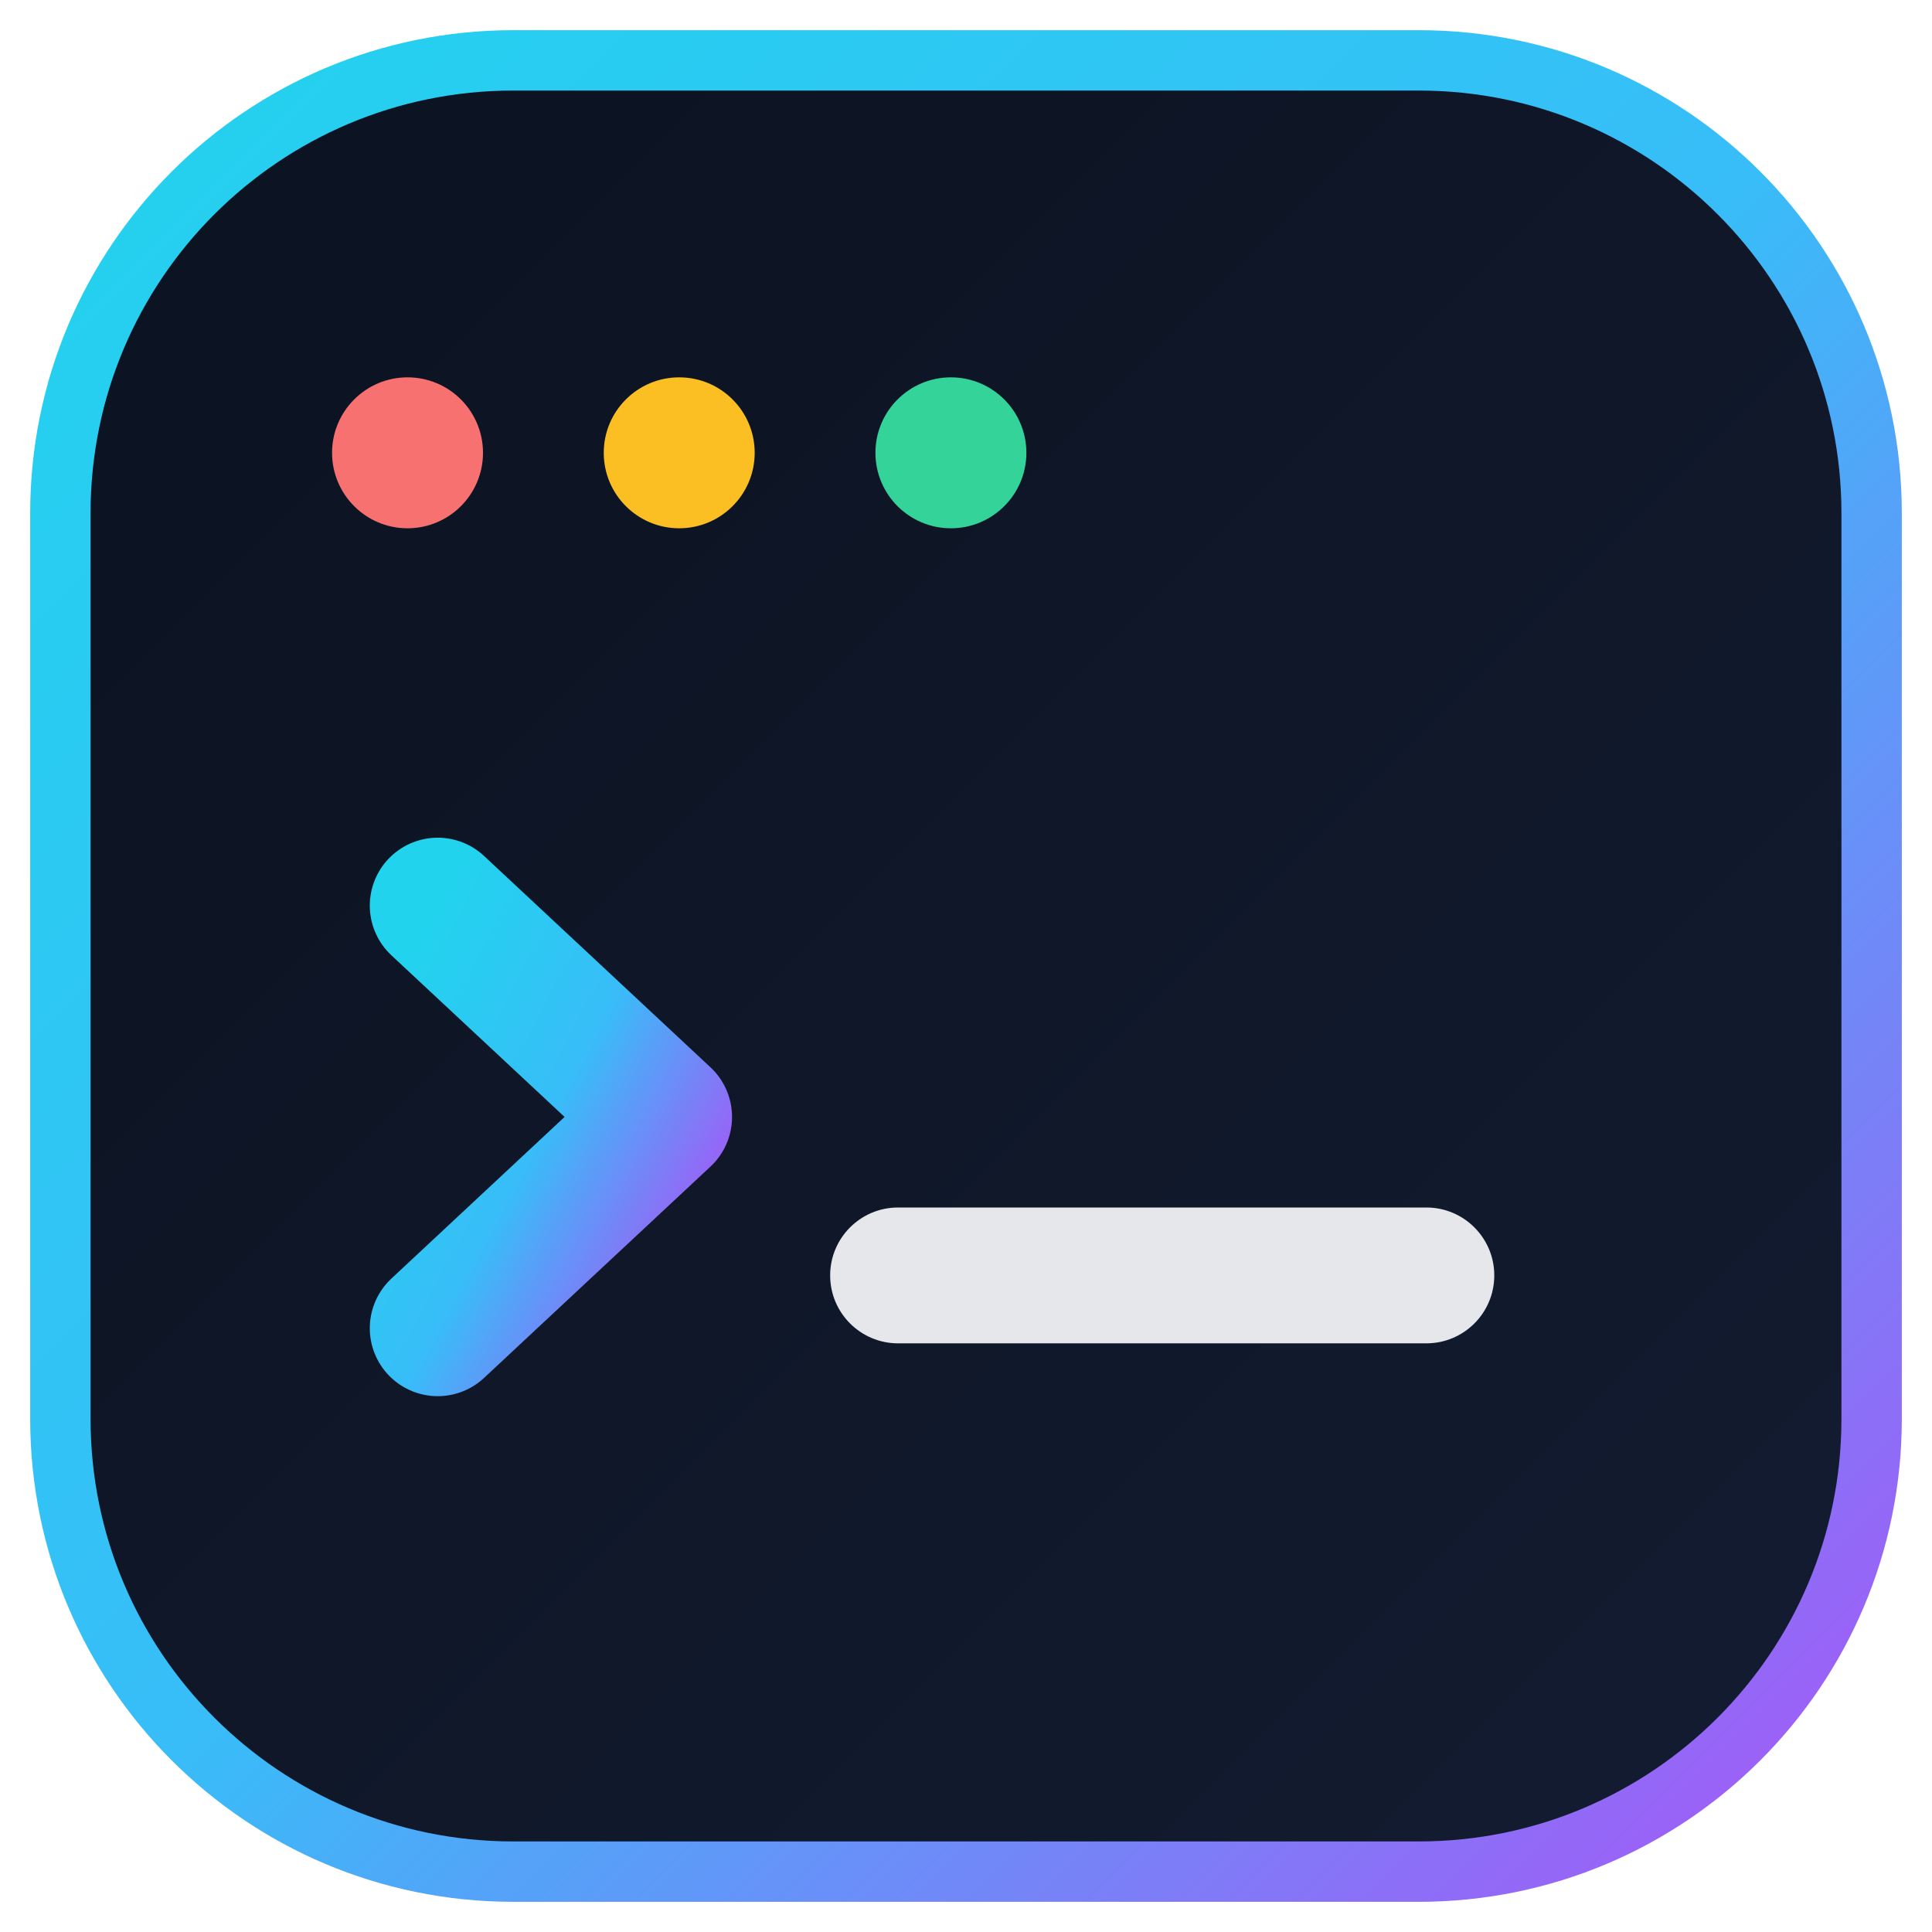
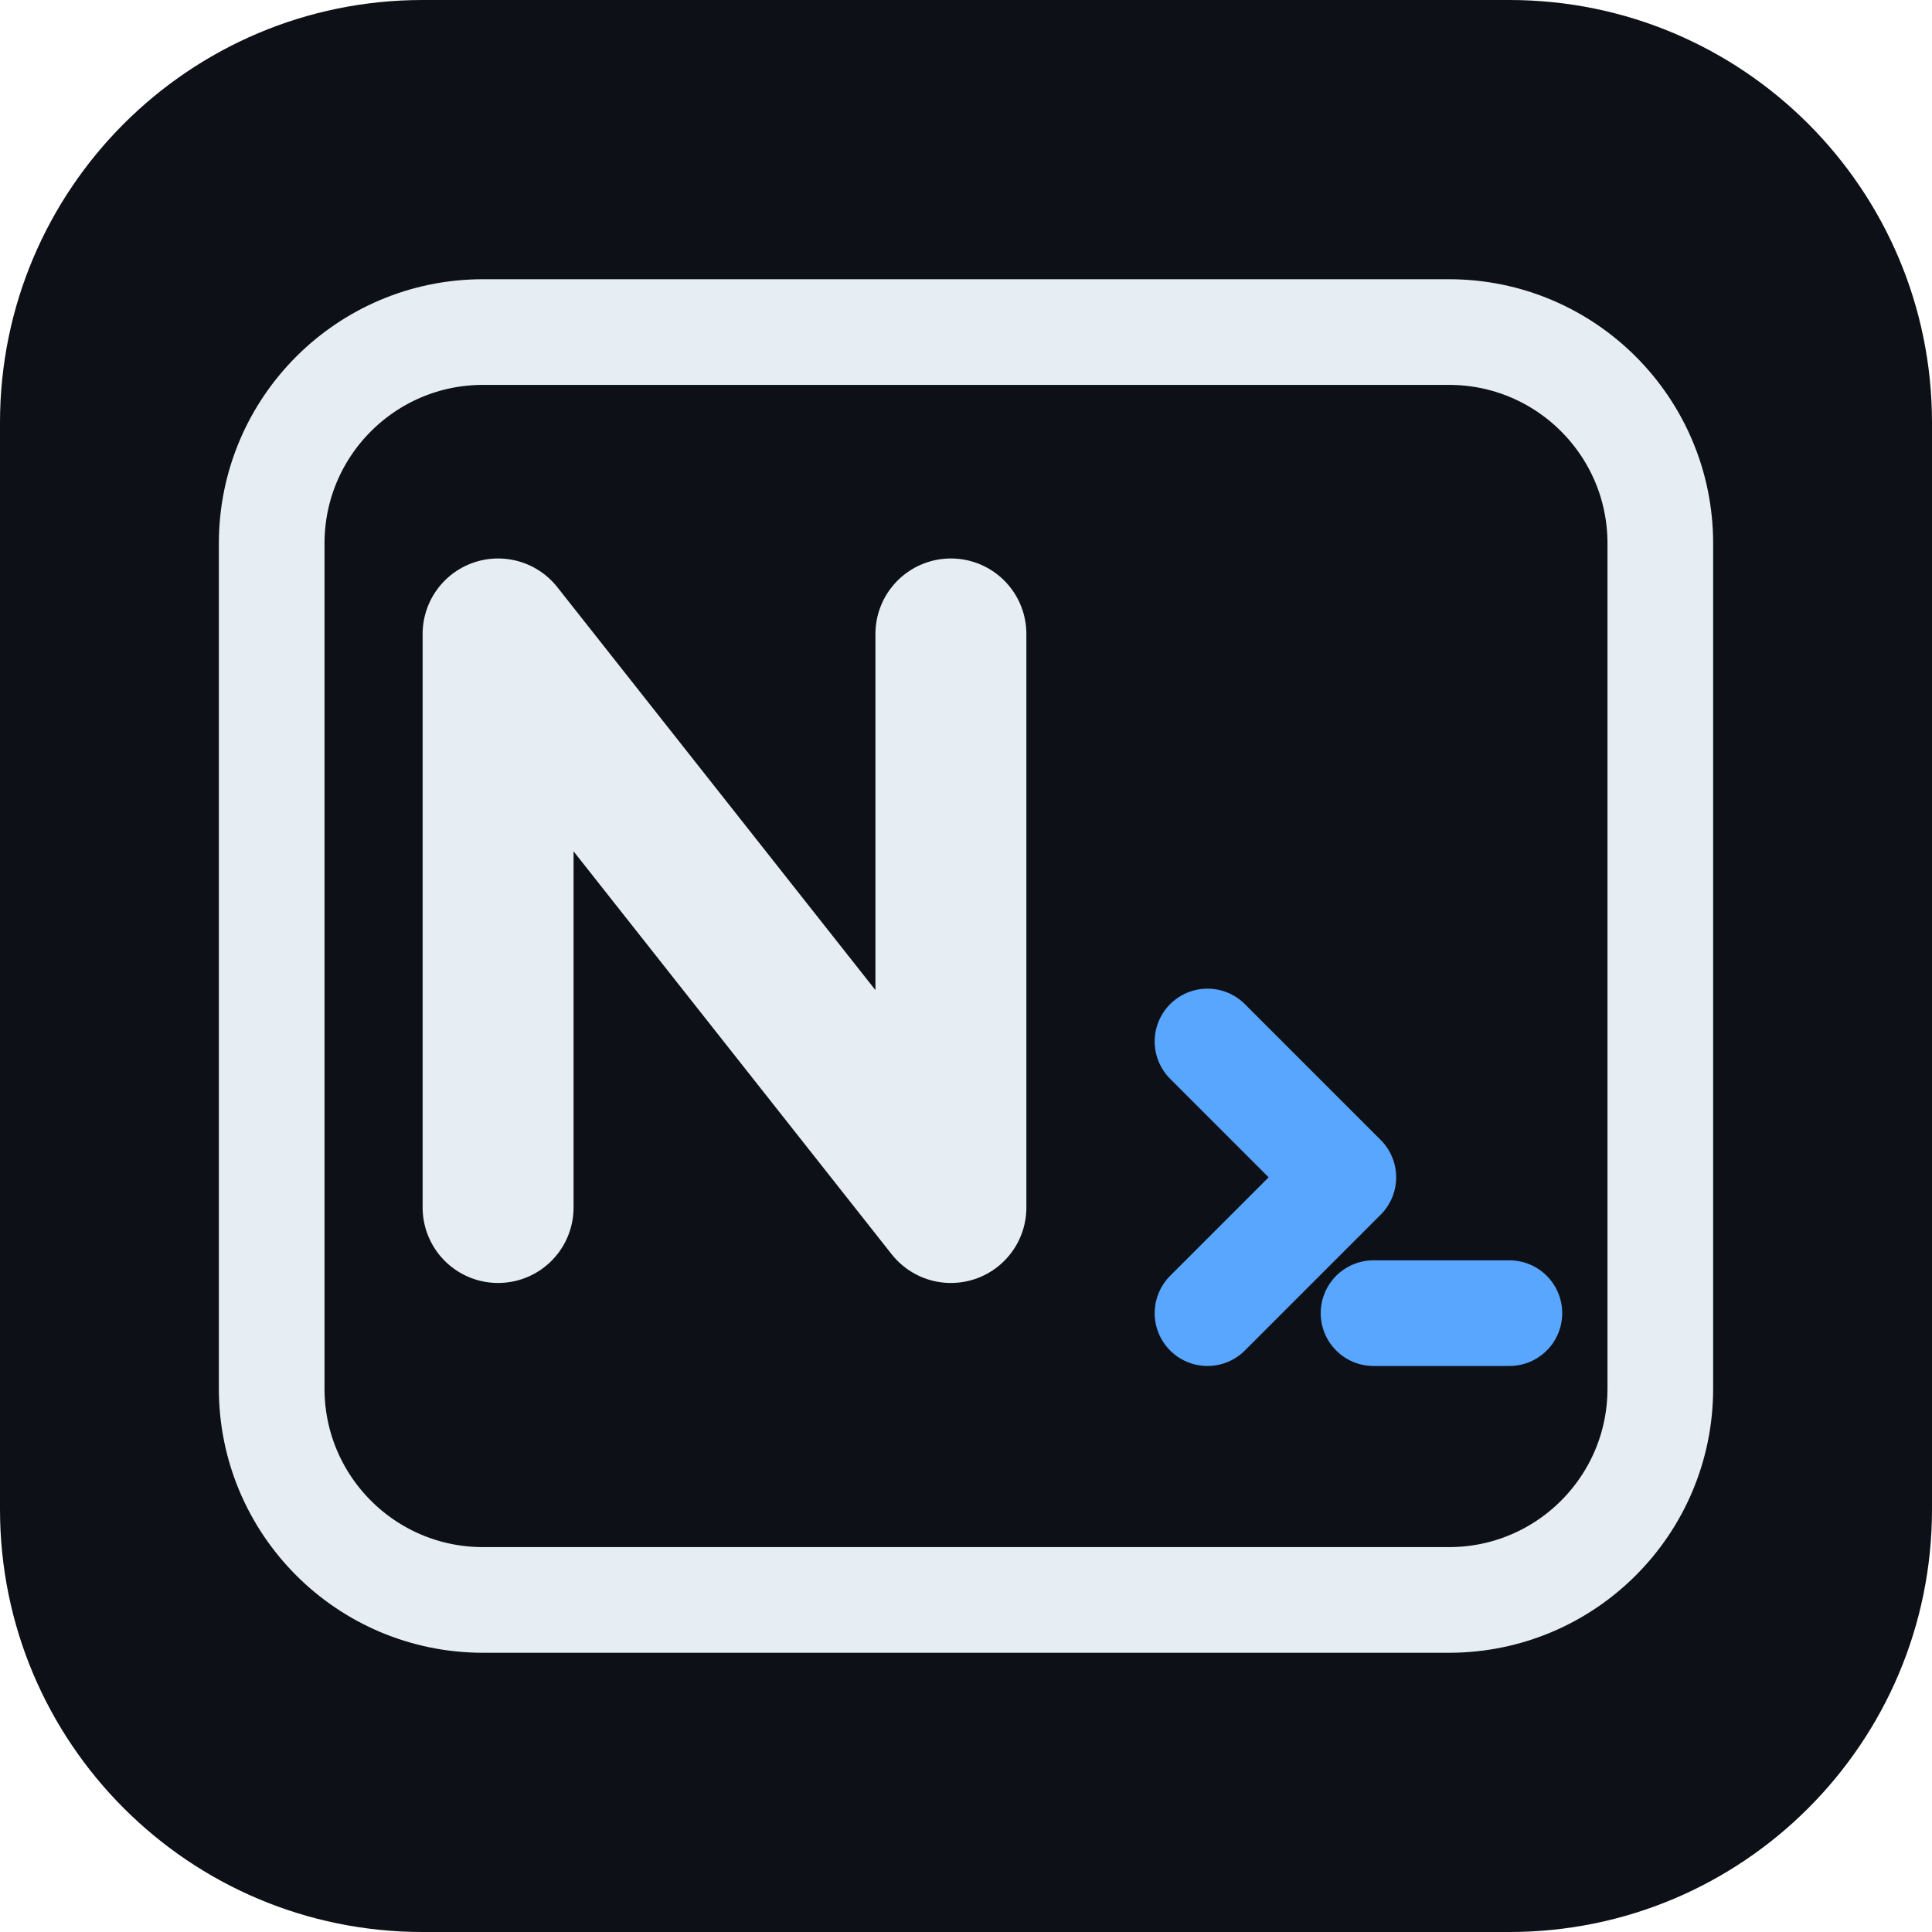
- <svg xmlns="http://www.w3.org/2000/svg" viewBox="0 0 128 128" role="img" aria-labelledby="t">
-   <defs>
-     <linearGradient id="nx-grad" x1="0" y1="0" x2="1" y2="1">
-       <stop offset="0" stop-color="#22d3ee" />
-       <stop offset="0.5" stop-color="#38bdf8" />
-       <stop offset="1" stop-color="#a855f7" />
-     </linearGradient>
-     <linearGradient id="nx-face" x1="0" y1="0" x2="1" y2="1">
-       <stop offset="0" stop-color="#0b1220" />
-       <stop offset="1" stop-color="#131c31" />
-     </linearGradient>
-   </defs>
-   <rect x="4" y="4" width="120" height="120" rx="30" fill="url(#nx-face)" />
-   <rect x="4" y="4" width="120" height="120" rx="30" fill="none" stroke="url(#nx-grad)" stroke-width="4" />
-   <circle cx="27" cy="30" r="5" fill="#f87171" />
-   <circle cx="45" cy="30" r="5" fill="#fbbf24" />
-   <circle cx="63" cy="30" r="5" fill="#34d399" />
-   <path d="M29 60 L44 74 L29 88" fill="none" stroke="url(#nx-grad)" stroke-width="9" stroke-linecap="round" stroke-linejoin="round" />
-   <rect x="55" y="80" width="44" height="9" rx="4.5" fill="#e5e7eb" />
+ <svg xmlns="http://www.w3.org/2000/svg" viewBox="0 0 64 64" width="64" height="64" role="img" aria-label="NanoX">
+   <rect width="64" height="64" rx="14" fill="#0D1117" />
+   <rect x="9" y="11" width="46" height="42" rx="7" fill="none" stroke="#E6EDF3" stroke-width="3.5" />
+   <path d="M16.5 40 V21 L31.5 40 V21" fill="none" stroke="#E6EDF3" stroke-width="5" stroke-linecap="round" stroke-linejoin="round" />
+   <path d="M40 34.5 L44.5 39 L40 43.5" fill="none" stroke="#58A6FF" stroke-width="3.5" stroke-linecap="round" stroke-linejoin="round" />
+   <path d="M45.5 43.5 H50" fill="none" stroke="#58A6FF" stroke-width="3.5" stroke-linecap="round" />
</svg>
